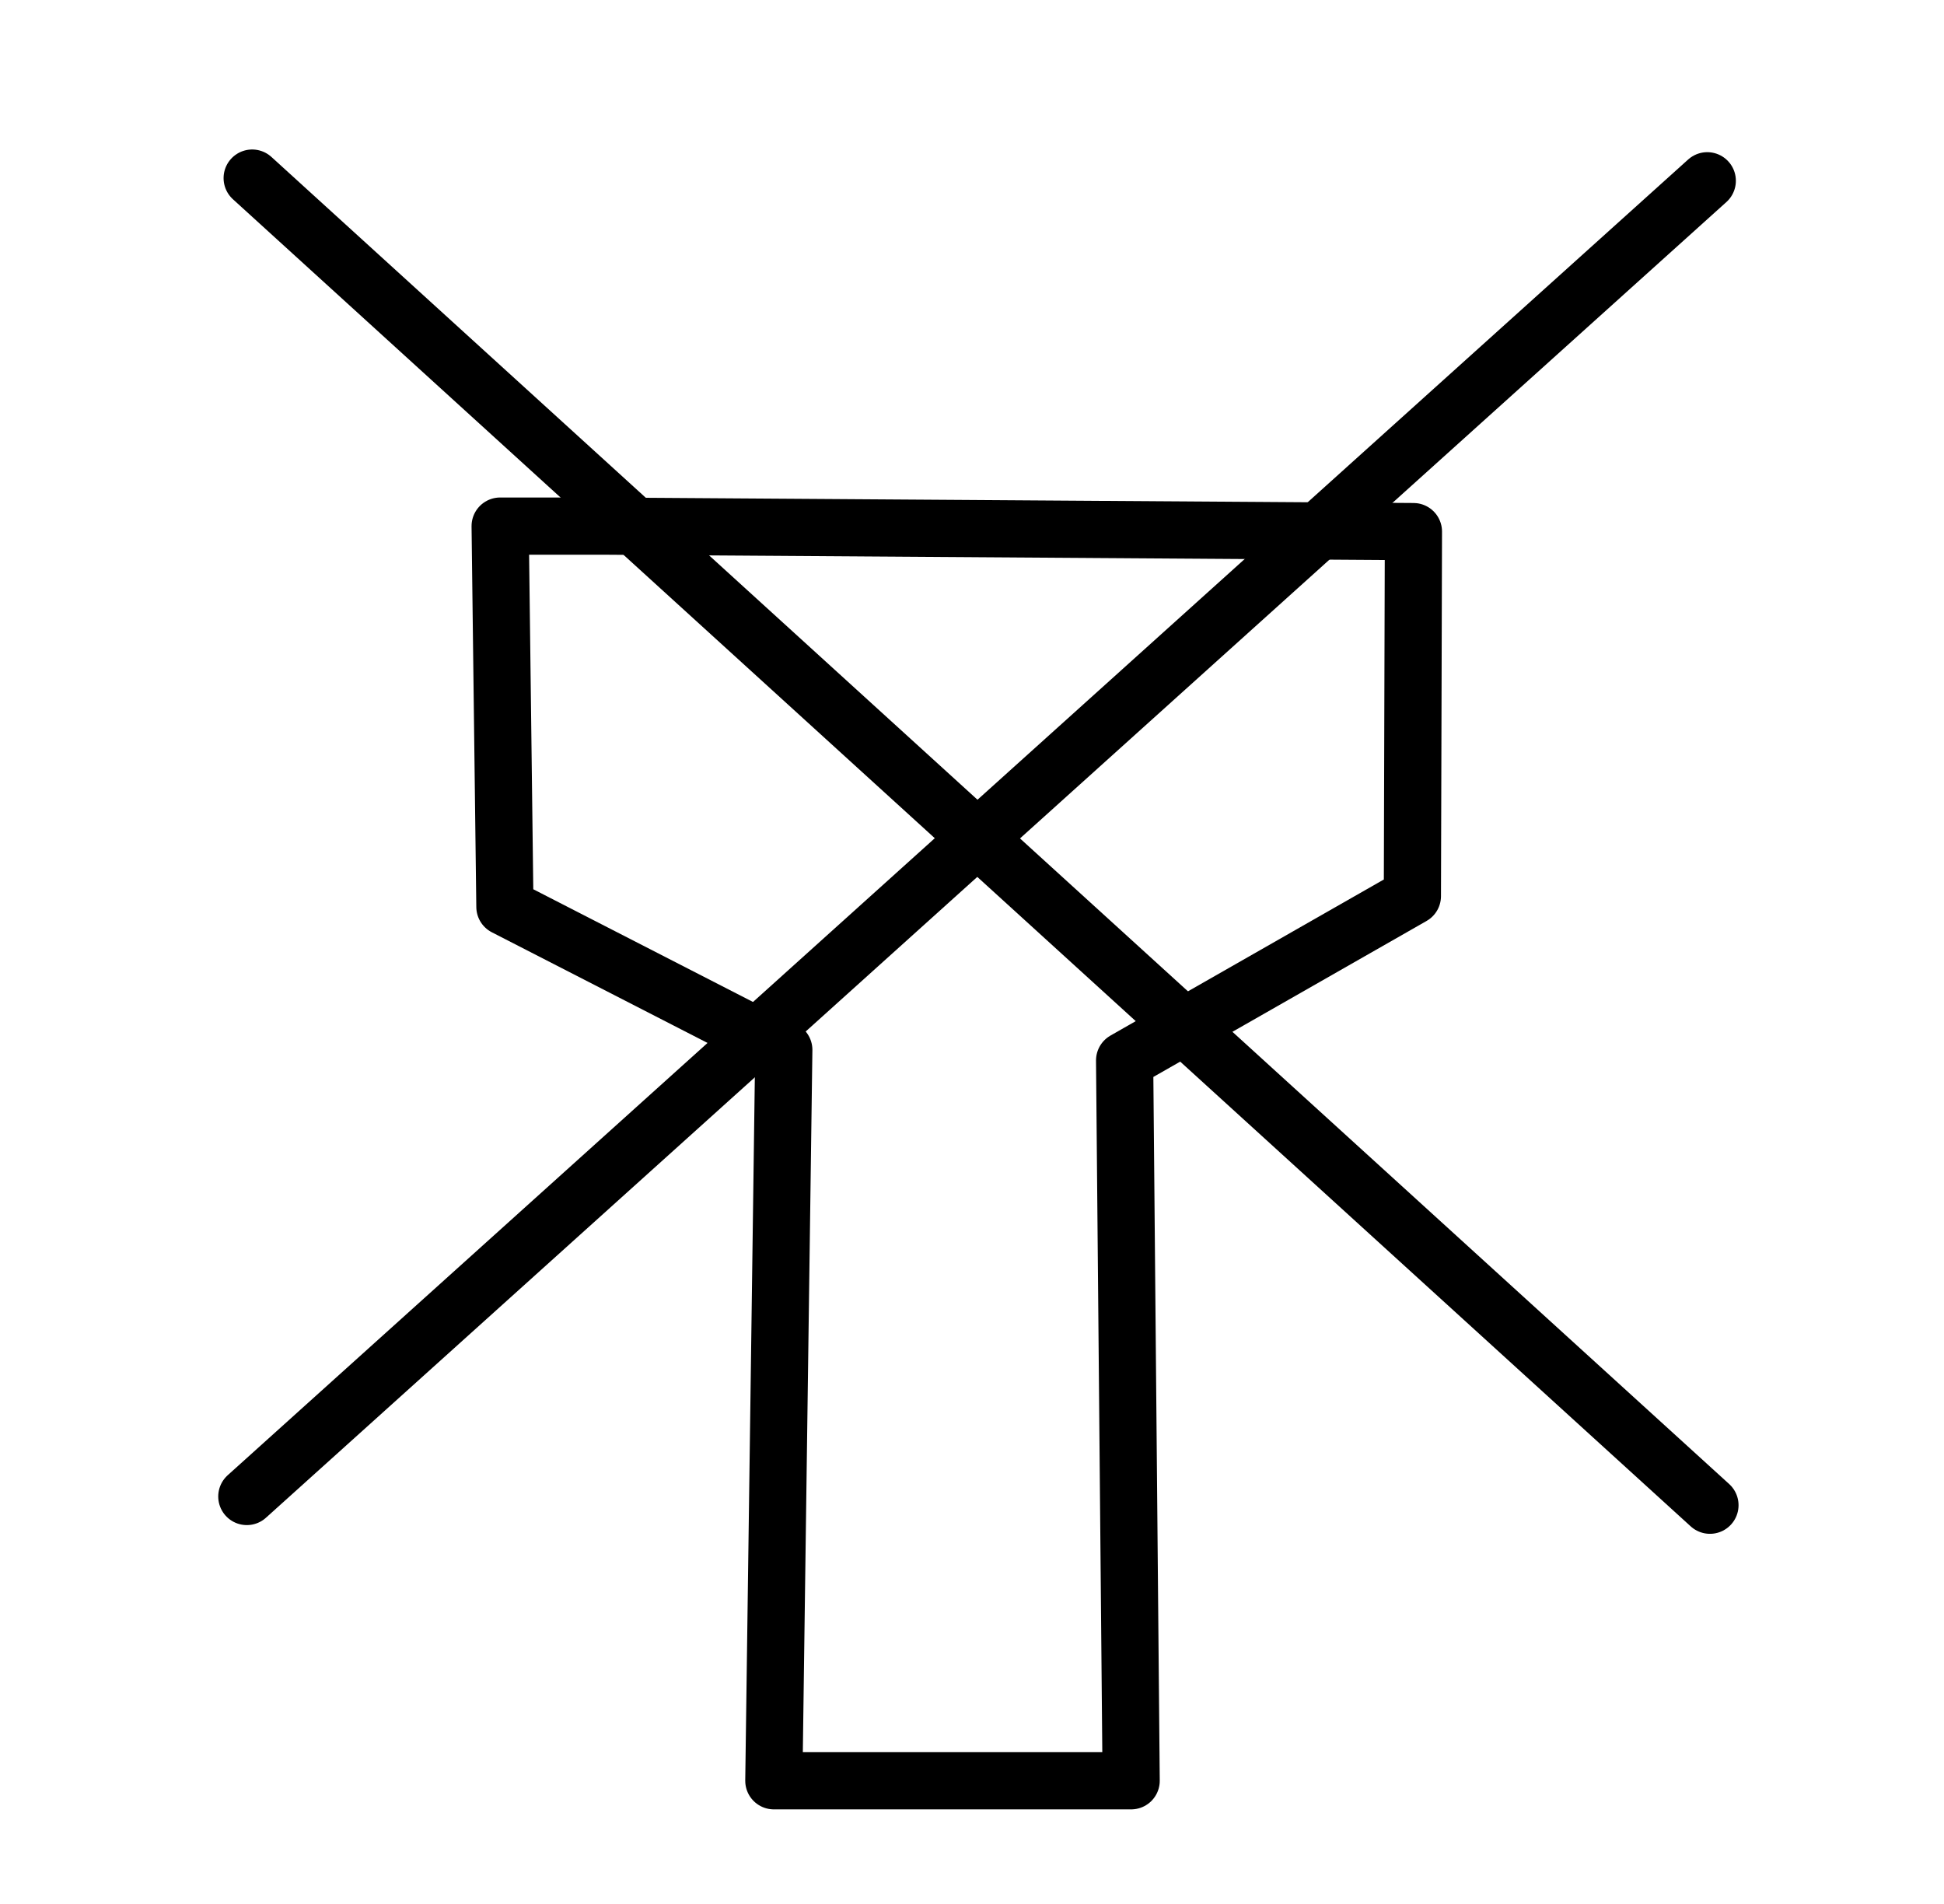
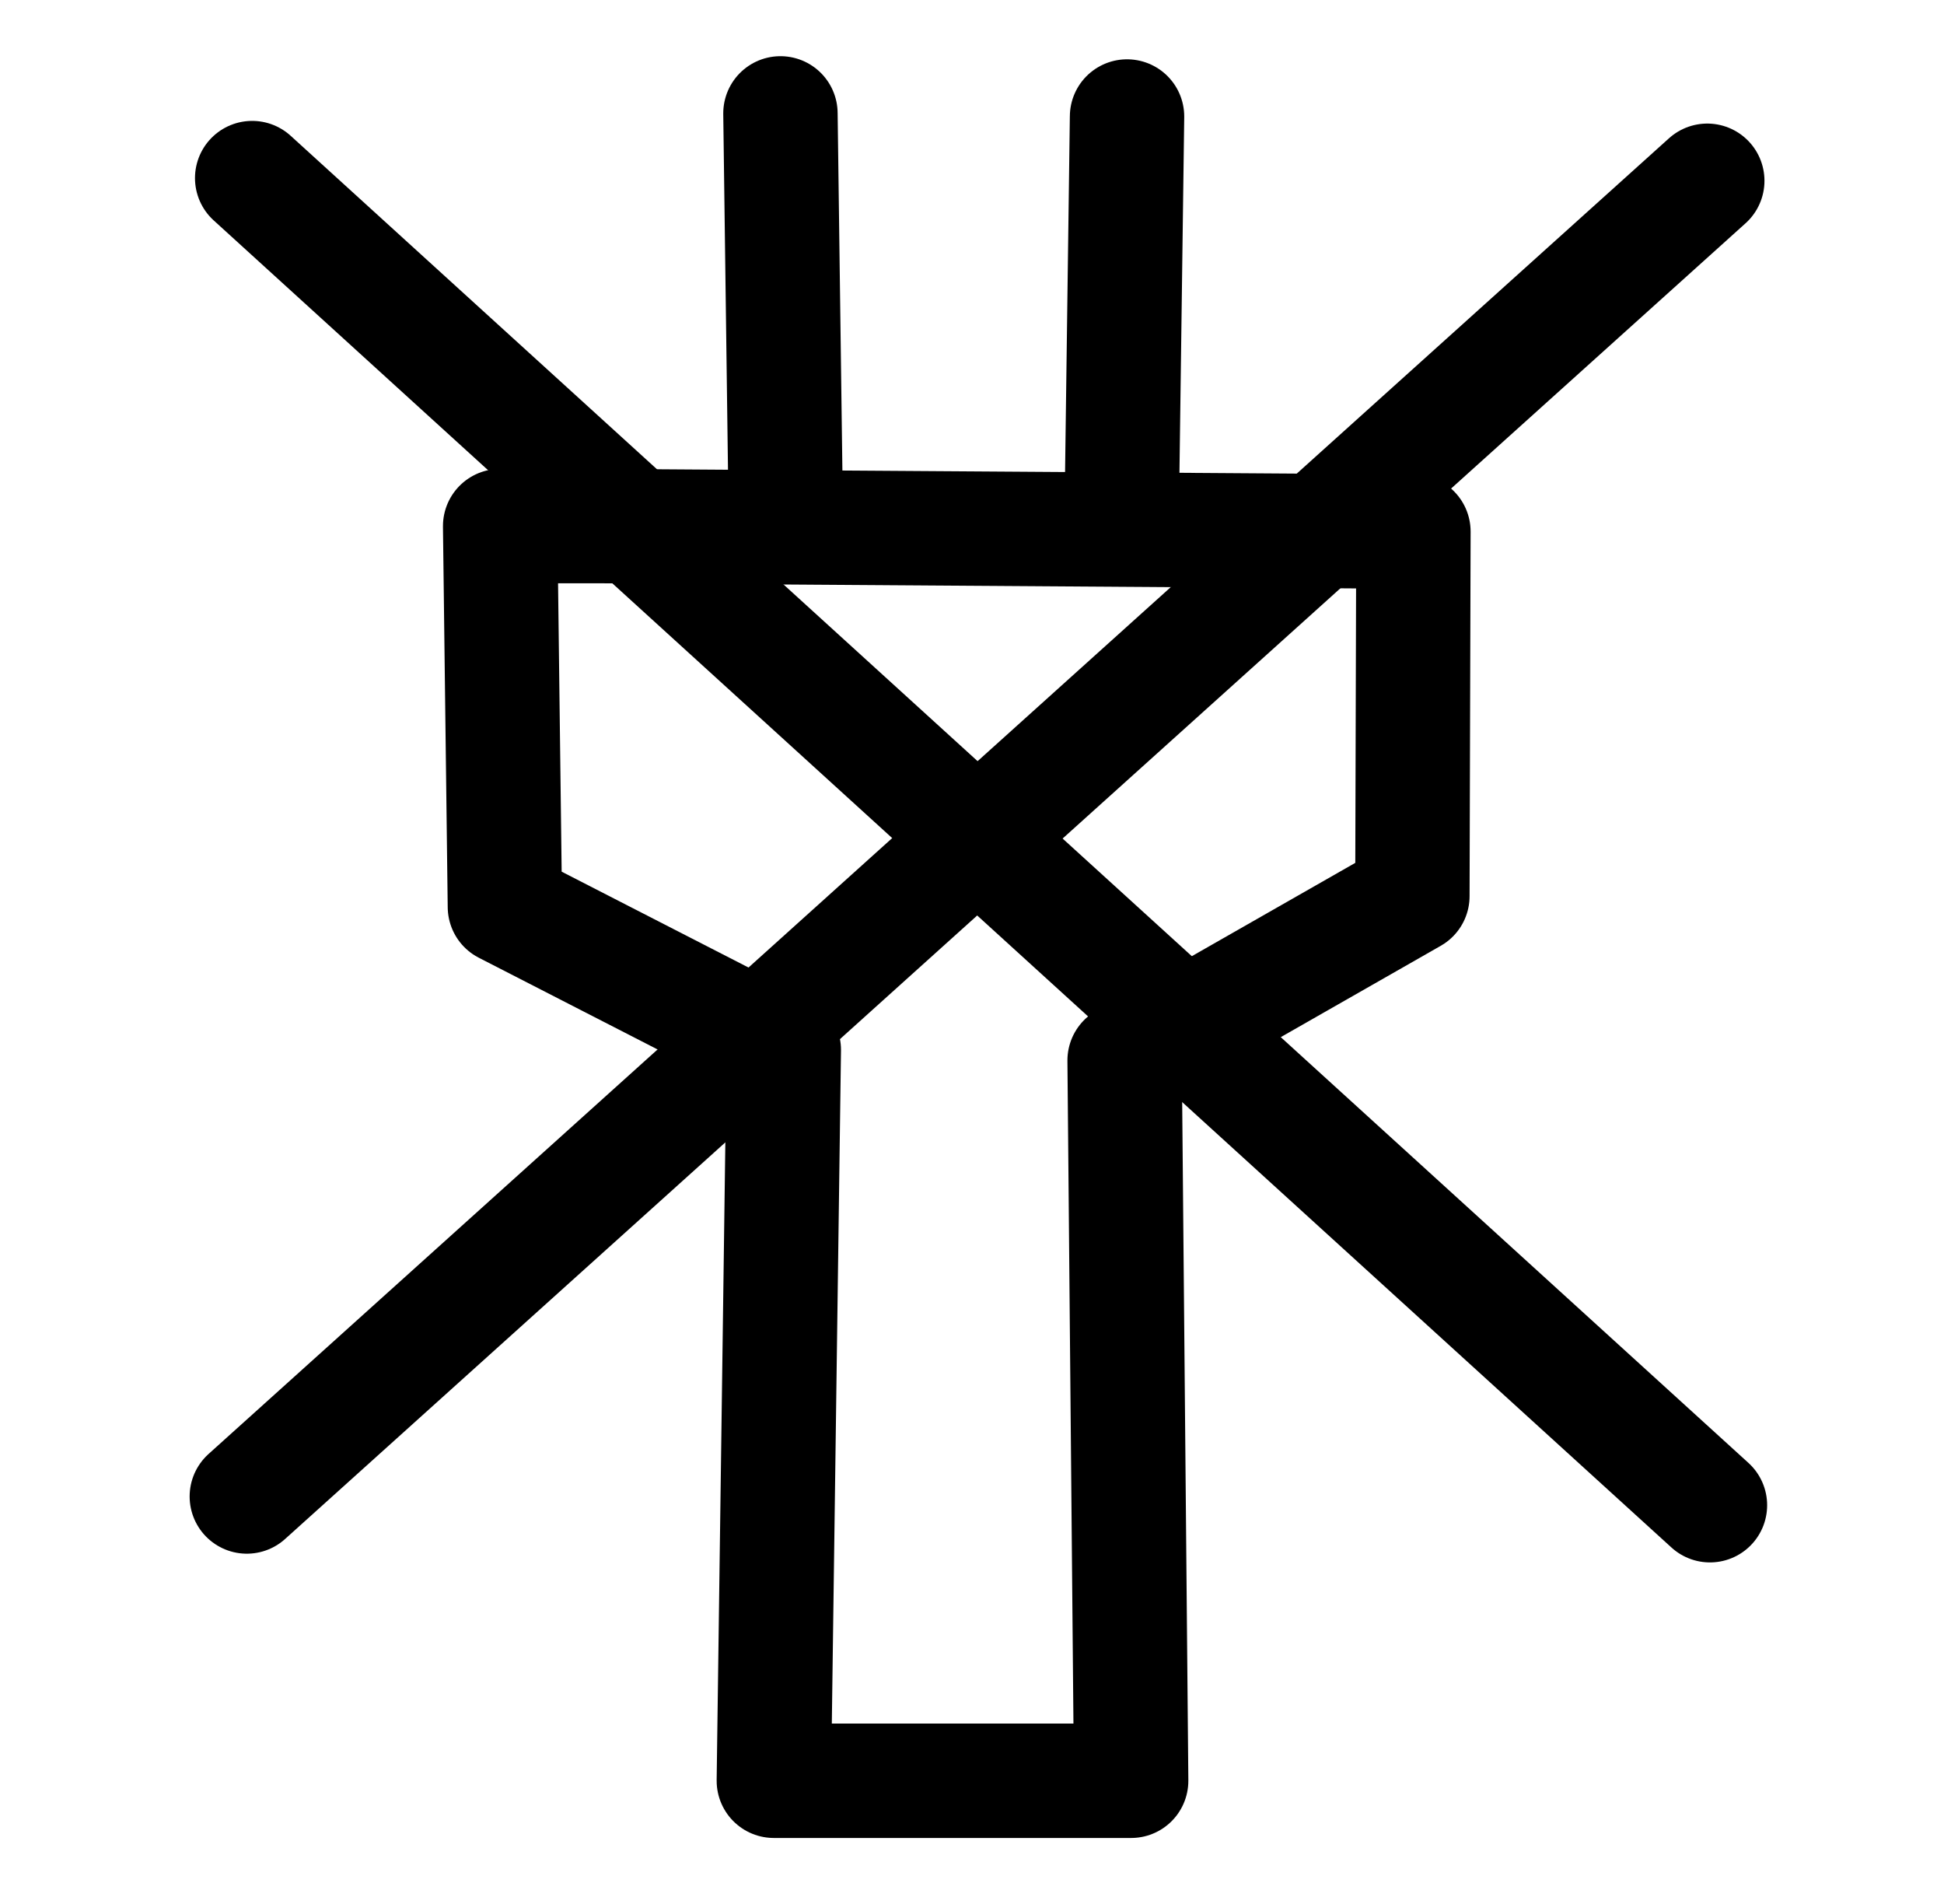
<svg xmlns="http://www.w3.org/2000/svg" width="169.957mm" height="166.398mm" viewBox="0 0 169.957 166.398" version="1.1" id="svg5">
  <defs id="defs2" />
  <g id="layer1" transform="translate(-19.23,-47.17231)">
-     <path style="fill:none;stroke:#000000;stroke-width:5;stroke-linecap:round;stroke-linejoin:round;stroke-dasharray:none" d="m 72.095,93.157 70.706,0.481 -0.091,31.862 -25.159,14.361 0.572,62.962 H 86.884 l 0.871,-63.881 -24.383,-12.506 -0.416,-33.279 z" id="path967" />
-     <path style="fill:none;stroke:#000000;stroke-width:5;stroke-linecap:round;stroke-linejoin:round;stroke-dasharray:none" d="M 41.277,62.739 168.725,178.738" id="path1865" />
-     <path style="fill:none;stroke:#000000;stroke-width:5;stroke-linecap:round;stroke-linejoin:round;stroke-dasharray:none" d="M 40.809,177.975 168.491,62.973" id="path1867" />
+     <path style="fill:none;stroke:#000000;stroke-width:10;stroke-linecap:round;stroke-linejoin:round;stroke-dasharray:none" d="m 72.095,93.157 70.706,0.481 -0.091,31.862 -25.159,14.361 0.572,62.962 H 86.884 l 0.871,-63.881 -24.383,-12.506 -0.416,-33.279 z" id="path967" />
+     <path style="fill:none;stroke:#000000;stroke-width:10;stroke-linecap:round;stroke-linejoin:round;stroke-dasharray:none" d="M 41.277,62.739 168.725,178.738" id="path1865" />
+     <path style="fill:none;stroke:#000000;stroke-width:10;stroke-linecap:round;stroke-linejoin:round;stroke-dasharray:none" d="M 40.809,177.975 168.491,62.973" id="path1867" />
+     <path style="fill:none;stroke:#000000;stroke-width:10;stroke-linecap:round;stroke-linejoin:round;stroke-dasharray:none" d="M 87.942,93.157 87.461,57.083" id="path1065" />
+     <path style="fill:none;stroke:#000000;stroke-width:10;stroke-linecap:round;stroke-linejoin:round;stroke-dasharray:none" d="m 117.282,93.157 0.481,-35.801" id="path1067" />
  </g>
</svg>
